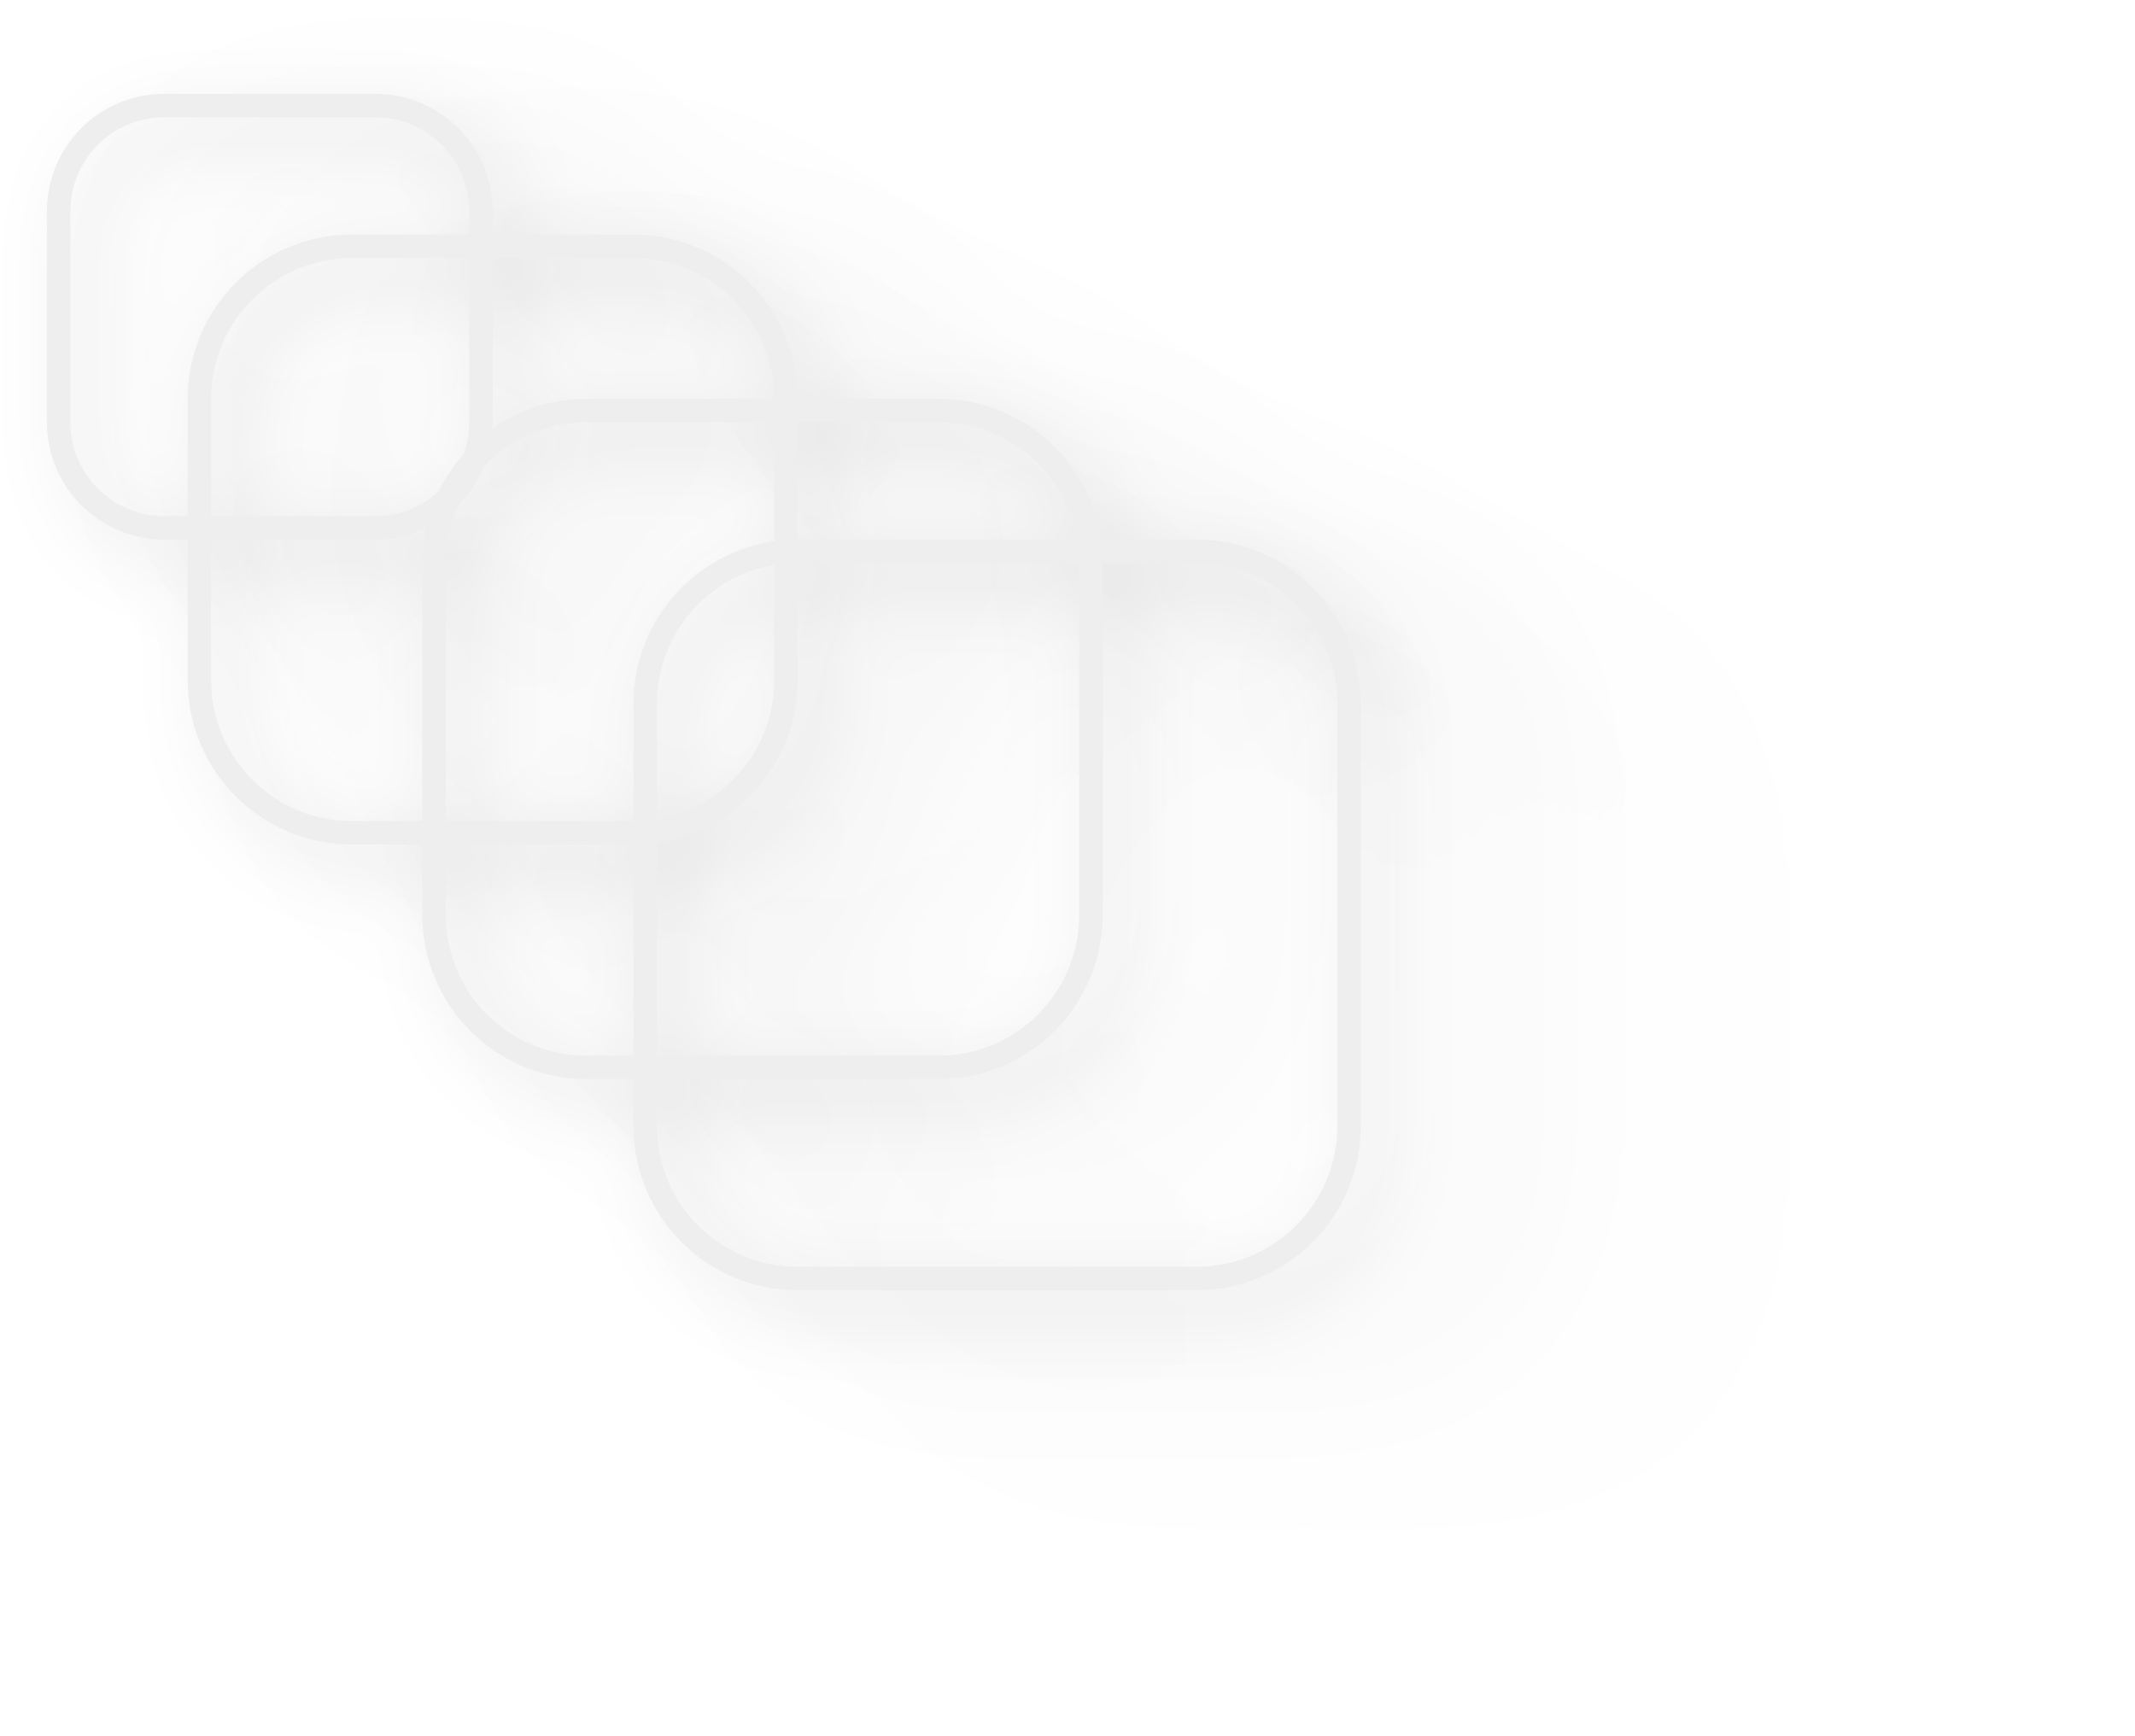
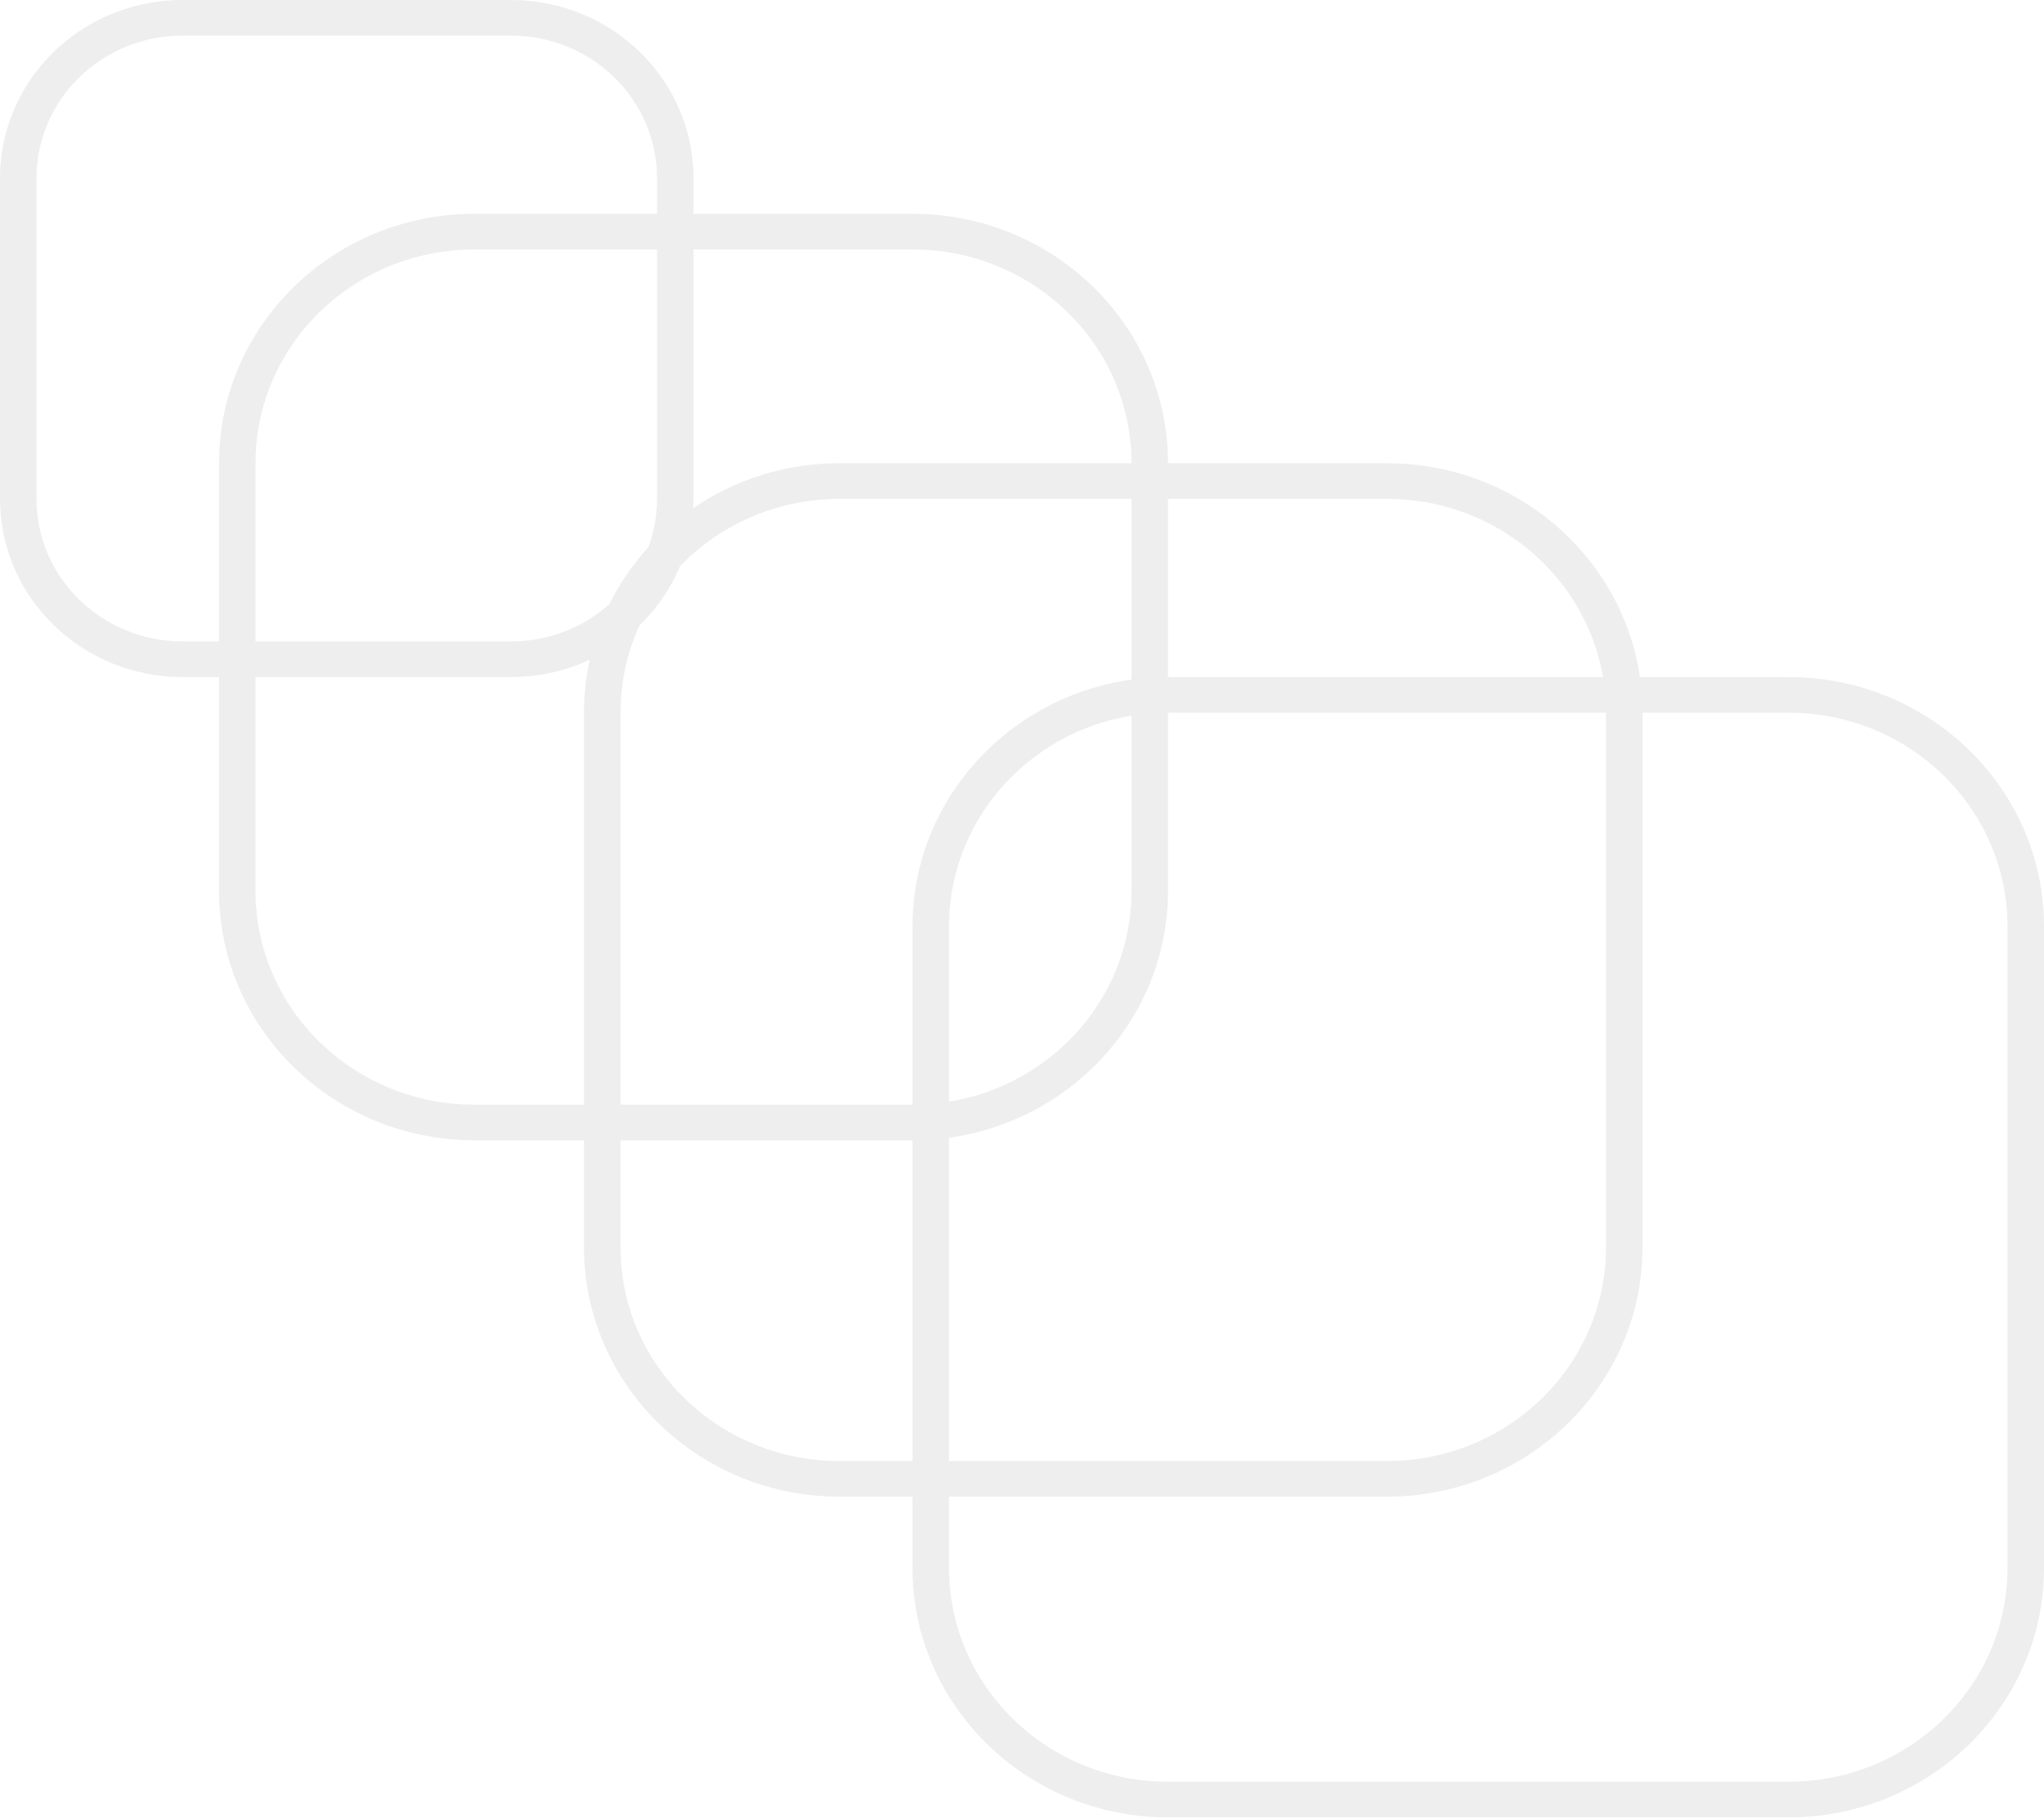
- <svg xmlns="http://www.w3.org/2000/svg" width="91" height="74" viewBox="0 0 91 74" fill="none">
-   <g filter="url(#filter0_dddd_13_126)">
-     <rect x="33.5" y="10.5" width="25" height="25" rx="6.5" transform="rotate(90 33.5 10.5)" stroke="#EEEEEE" />
-     <rect x="20.5" y="4.5" width="18" height="18" rx="4.5" transform="rotate(90 20.5 4.5)" stroke="#EEEEEE" />
-     <rect x="46.5" y="17.5" width="28" height="28" rx="6.5" transform="rotate(90 46.5 17.5)" stroke="#EEEEEE" />
-     <rect x="57.5" y="23.5" width="31" height="30" rx="6.5" transform="rotate(90 57.5 23.5)" stroke="#EEEEEE" />
-   </g>
-   <defs>
-     <filter id="filter0_dddd_13_126" x="0" y="0" width="91" height="74" filterUnits="userSpaceOnUse" color-interpolation-filters="sRGB">
-       <feFlood flood-opacity="0" result="BackgroundImageFix" />
-       <feColorMatrix in="SourceAlpha" type="matrix" values="0 0 0 0 0 0 0 0 0 0 0 0 0 0 0 0 0 0 127 0" result="hardAlpha" />
-       <feOffset dx="1" dy="1" />
-       <feGaussianBlur stdDeviation="1.5" />
-       <feColorMatrix type="matrix" values="0 0 0 0 0 0 0 0 0 0 0 0 0 0 0 0 0 0 0.1 0" />
-       <feBlend mode="normal" in2="BackgroundImageFix" result="effect1_dropShadow_13_126" />
-       <feColorMatrix in="SourceAlpha" type="matrix" values="0 0 0 0 0 0 0 0 0 0 0 0 0 0 0 0 0 0 127 0" result="hardAlpha" />
-       <feOffset dx="6" dy="2" />
-       <feGaussianBlur stdDeviation="3" />
-       <feColorMatrix type="matrix" values="0 0 0 0 0 0 0 0 0 0 0 0 0 0 0 0 0 0 0.09 0" />
-       <feBlend mode="normal" in2="effect1_dropShadow_13_126" result="effect2_dropShadow_13_126" />
-       <feColorMatrix in="SourceAlpha" type="matrix" values="0 0 0 0 0 0 0 0 0 0 0 0 0 0 0 0 0 0 127 0" result="hardAlpha" />
-       <feOffset dx="13" dy="5" />
-       <feGaussianBlur stdDeviation="4" />
-       <feColorMatrix type="matrix" values="0 0 0 0 0 0 0 0 0 0 0 0 0 0 0 0 0 0 0.05 0" />
-       <feBlend mode="normal" in2="effect2_dropShadow_13_126" result="effect3_dropShadow_13_126" />
-       <feColorMatrix in="SourceAlpha" type="matrix" values="0 0 0 0 0 0 0 0 0 0 0 0 0 0 0 0 0 0 127 0" result="hardAlpha" />
-       <feOffset dx="23" dy="9" />
-       <feGaussianBlur stdDeviation="5" />
-       <feColorMatrix type="matrix" values="0 0 0 0 0 0 0 0 0 0 0 0 0 0 0 0 0 0 0.01 0" />
-       <feBlend mode="normal" in2="effect3_dropShadow_13_126" result="effect4_dropShadow_13_126" />
-       <feBlend mode="normal" in="SourceGraphic" in2="effect4_dropShadow_13_126" result="shape" />
-     </filter>
-   </defs>
+ <svg xmlns="http://www.w3.org/2000/svg" width="63" height="56" viewBox="0 0 63 56" fill="none">
+   <path fill-rule="evenodd" clip-rule="evenodd" d="M34.875 27.451V14.274C34.875 10.636 31.853 7.686 28.125 7.686H14.625C10.897 7.686 7.875 10.636 7.875 14.274V27.451C7.875 31.09 10.897 34.039 14.625 34.039H28.125C31.853 34.039 34.875 31.09 34.875 27.451ZM36 14.274C36 10.03 32.474 6.588 28.125 6.588H14.625C10.276 6.588 6.75 10.03 6.75 14.274V27.451C6.75 31.696 10.276 35.137 14.625 35.137H28.125C32.474 35.137 36 31.696 36 27.451V14.274Z" fill="#EEEEEE" />
+   <path fill-rule="evenodd" clip-rule="evenodd" d="M20.25 15.373V5.49C20.25 3.064 18.235 1.098 15.75 1.098H5.625C3.14 1.098 1.125 3.064 1.125 5.49V15.373C1.125 17.798 3.14 19.765 5.625 19.765H15.75C18.235 19.765 20.25 17.798 20.25 15.373ZM21.375 5.49C21.375 2.458 18.857 0 15.75 0H5.625C2.518 0 0 2.458 0 5.49V15.373C0 18.405 2.518 20.863 5.625 20.863H15.75C18.857 20.863 21.375 18.405 21.375 15.373V5.49Z" fill="#EEEEEE" />
+   <path fill-rule="evenodd" clip-rule="evenodd" d="M49.5 38.431V21.961C49.5 18.322 46.478 15.373 42.75 15.373H25.875C22.147 15.373 19.125 18.322 19.125 21.961V38.431C19.125 42.07 22.147 45.02 25.875 45.02H42.75C46.478 45.02 49.5 42.07 49.5 38.431ZM50.625 21.961C50.625 17.716 47.099 14.274 42.75 14.274H25.875C21.526 14.274 18 17.716 18 21.961V38.431C18 42.676 21.526 46.118 25.875 46.118H42.75C47.099 46.118 50.625 42.676 50.625 38.431V21.961Z" fill="#EEEEEE" />
+   <path fill-rule="evenodd" clip-rule="evenodd" d="M61.875 48.314V28.549C61.875 24.91 58.853 21.961 55.125 21.961H36C32.272 21.961 29.25 24.91 29.25 28.549V48.314C29.25 51.952 32.272 54.902 36 54.902H55.125C58.853 54.902 61.875 51.952 61.875 48.314ZM63 28.549C63 24.304 59.474 20.863 55.125 20.863H36C31.651 20.863 28.125 24.304 28.125 28.549V48.314C28.125 52.559 31.651 56 36 56H55.125C59.474 56 63 52.559 63 48.314V28.549Z" fill="#EEEEEE" />
</svg>
